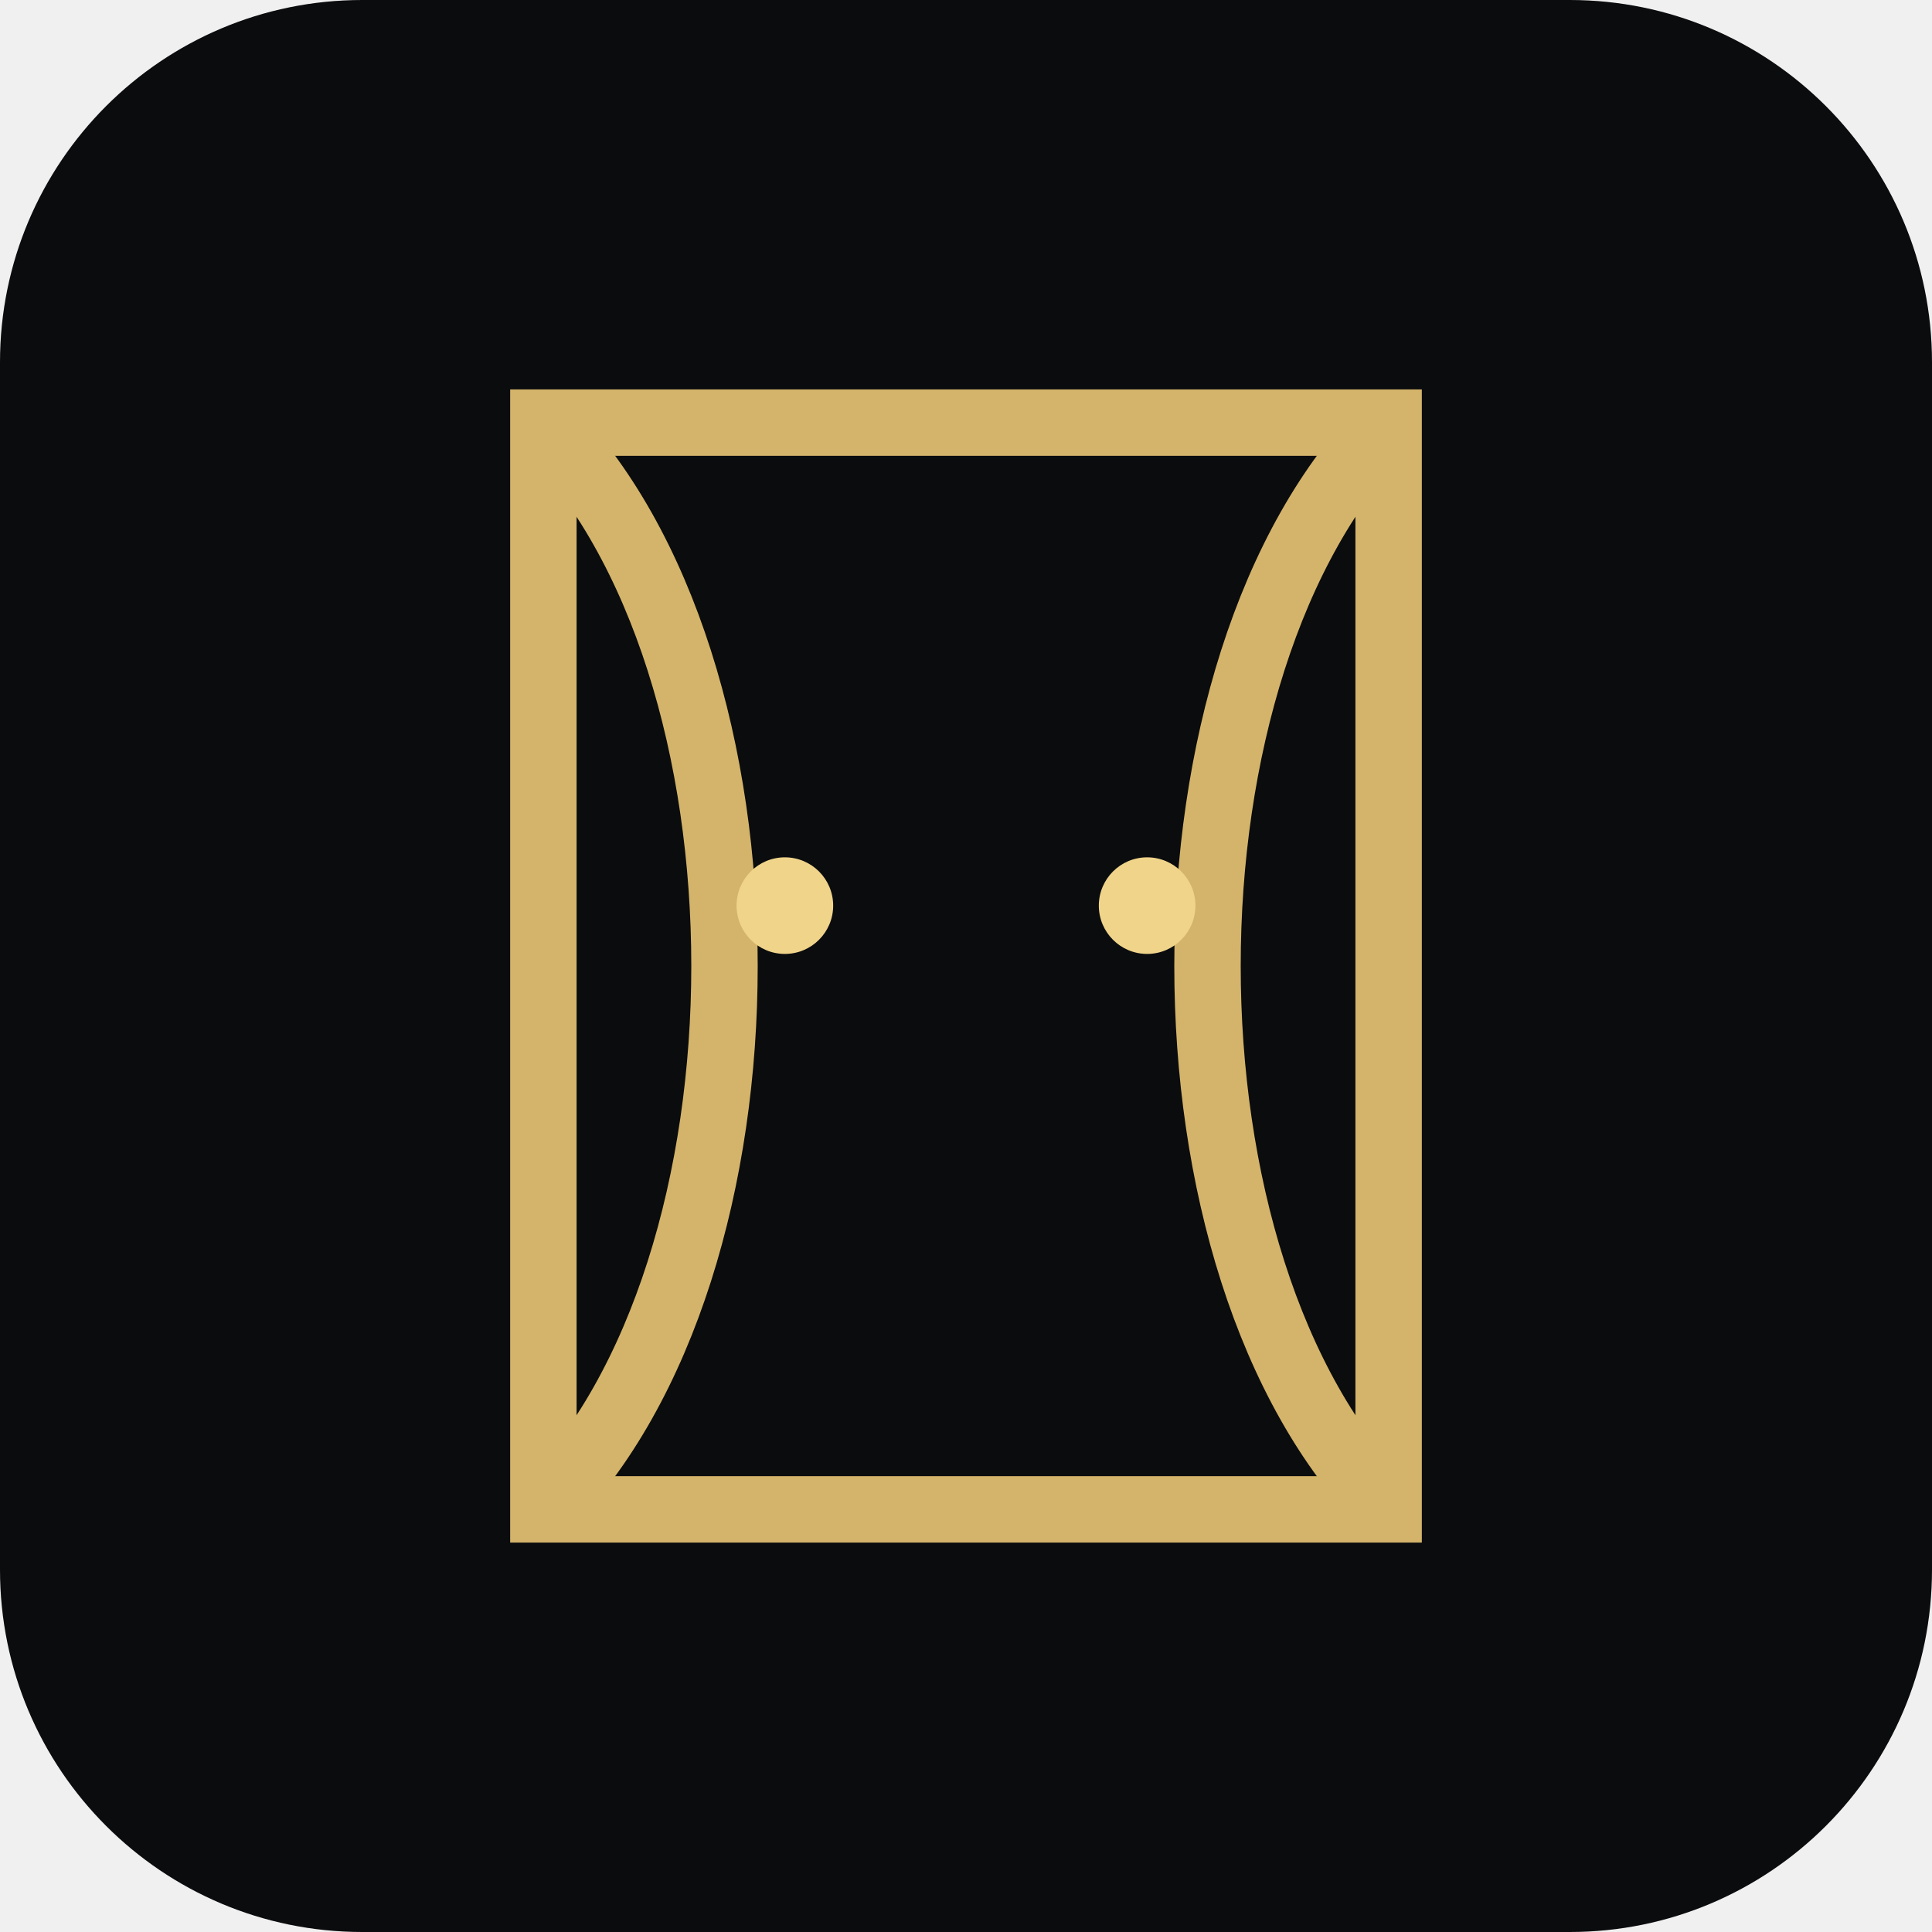
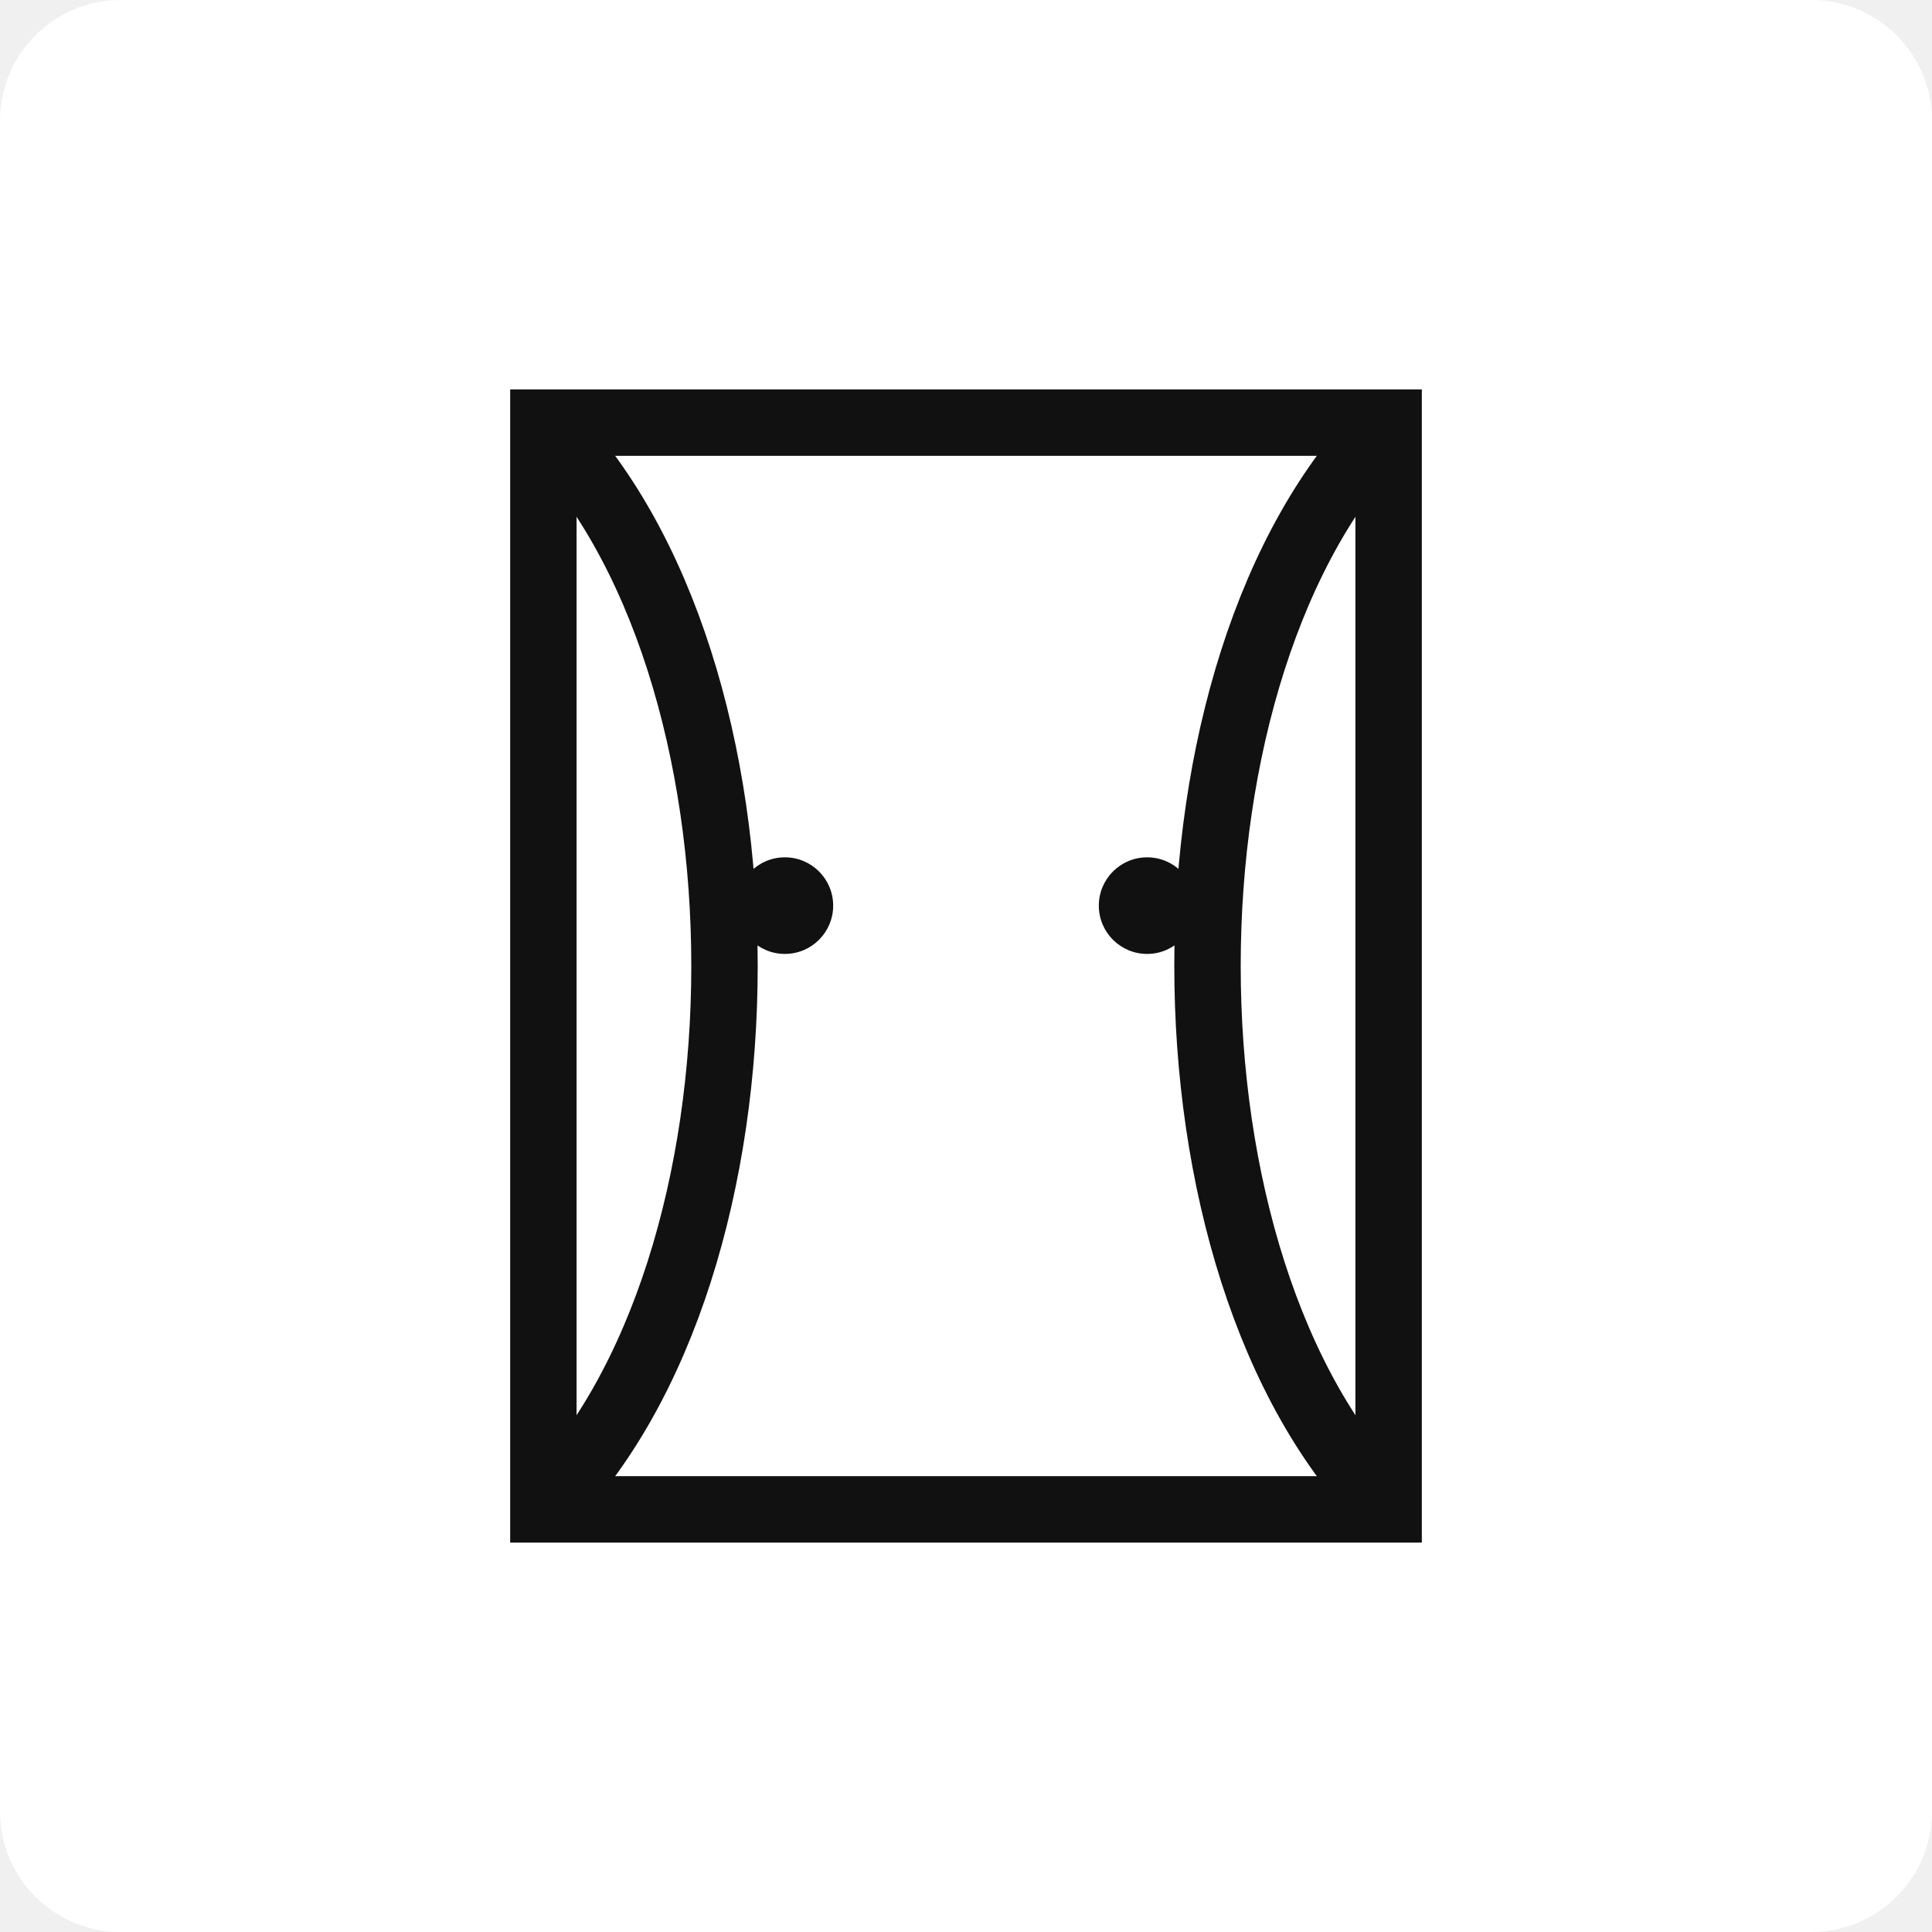
<svg xmlns="http://www.w3.org/2000/svg" viewBox="0 0 64 64" role="img" aria-label="JANUS">
-   <rect width="64" height="64" rx="12" fill="#0b0c0e" />
-   <path d="M18 14h28v36H18z" fill="none" stroke="#d4b46a" stroke-width="2.2" />
-   <path d="M18 14c8 8 8 28 0 36" fill="none" stroke="#d4b46a" stroke-width="2.2" />
-   <path d="M46 14c-8 8-8 28 0 36" fill="none" stroke="#d4b46a" stroke-width="2.2" />
-   <circle cx="26" cy="30" r="1.6" fill="#f0d48a" />
-   <circle cx="38" cy="30" r="1.6" fill="#f0d48a" />
+   <rect width="64" height="64" rx="4" fill="#ffffff" />
+   <path d="M18 14h28v36H18z" fill="none" stroke="#111111" stroke-width="2.2" />
+   <path d="M18 14c8 8 8 28 0 36" fill="none" stroke="#111111" stroke-width="2.2" />
+   <path d="M46 14c-8 8-8 28 0 36" fill="none" stroke="#111111" stroke-width="2.2" />
+   <circle cx="26" cy="30" r="1.6" fill="#111111" />
+   <circle cx="38" cy="30" r="1.6" fill="#111111" />
</svg>
